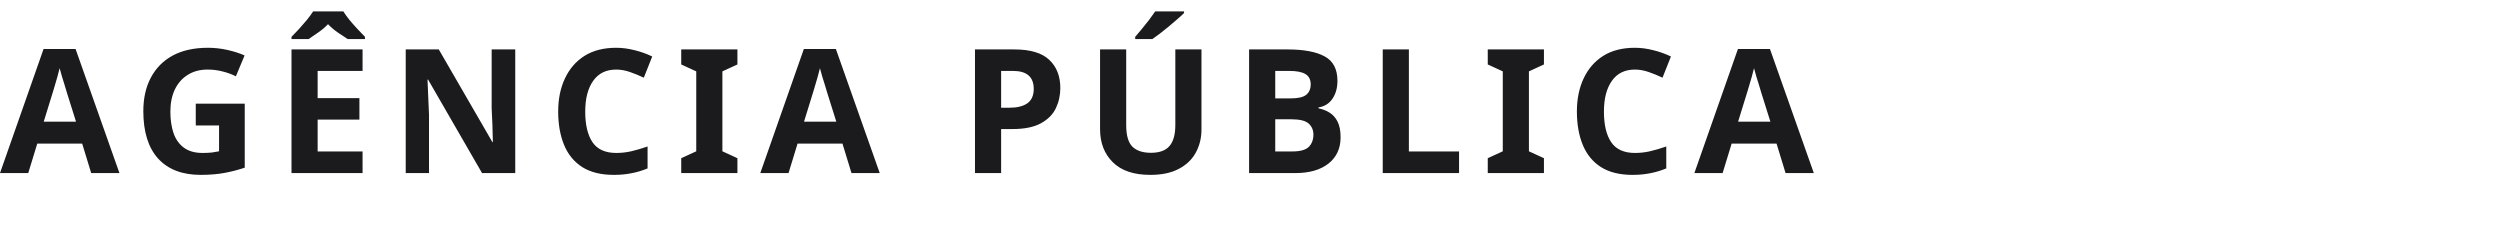
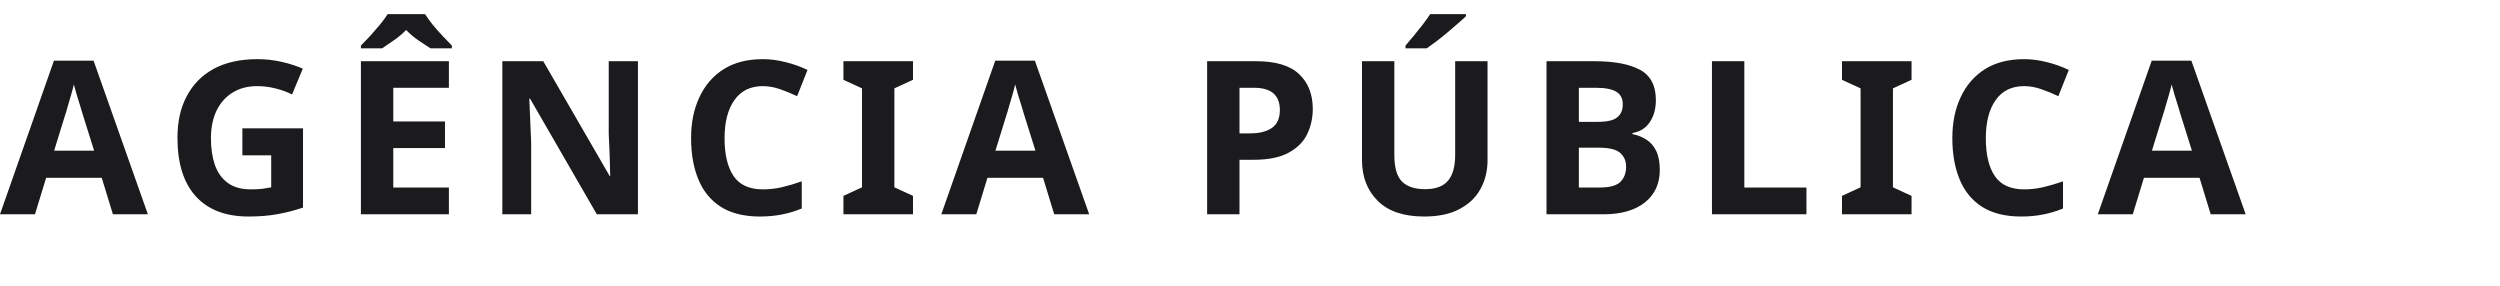
- <svg xmlns="http://www.w3.org/2000/svg" viewBox="0 0 260 24" height="24">
-   <text x="0" y="18" font-family="sans-serif" font-weight="700" font-size="18" fill="#1b1b1e" letter-spacing="0.1em">AGÊNCIA PÚBLICA</text>
+ <svg xmlns="http://www.w3.org/2000/svg" viewBox="0 0 210 24" height="24">
+   <text x="0" y="18" font-family="sans-serif" font-weight="700" font-size="18" fill="#1b1b1e" letter-spacing="0.1em" textLength="205" lengthAdjust="spacingAndGlyphs">AGÊNCIA PÚBLICA</text>
</svg>
